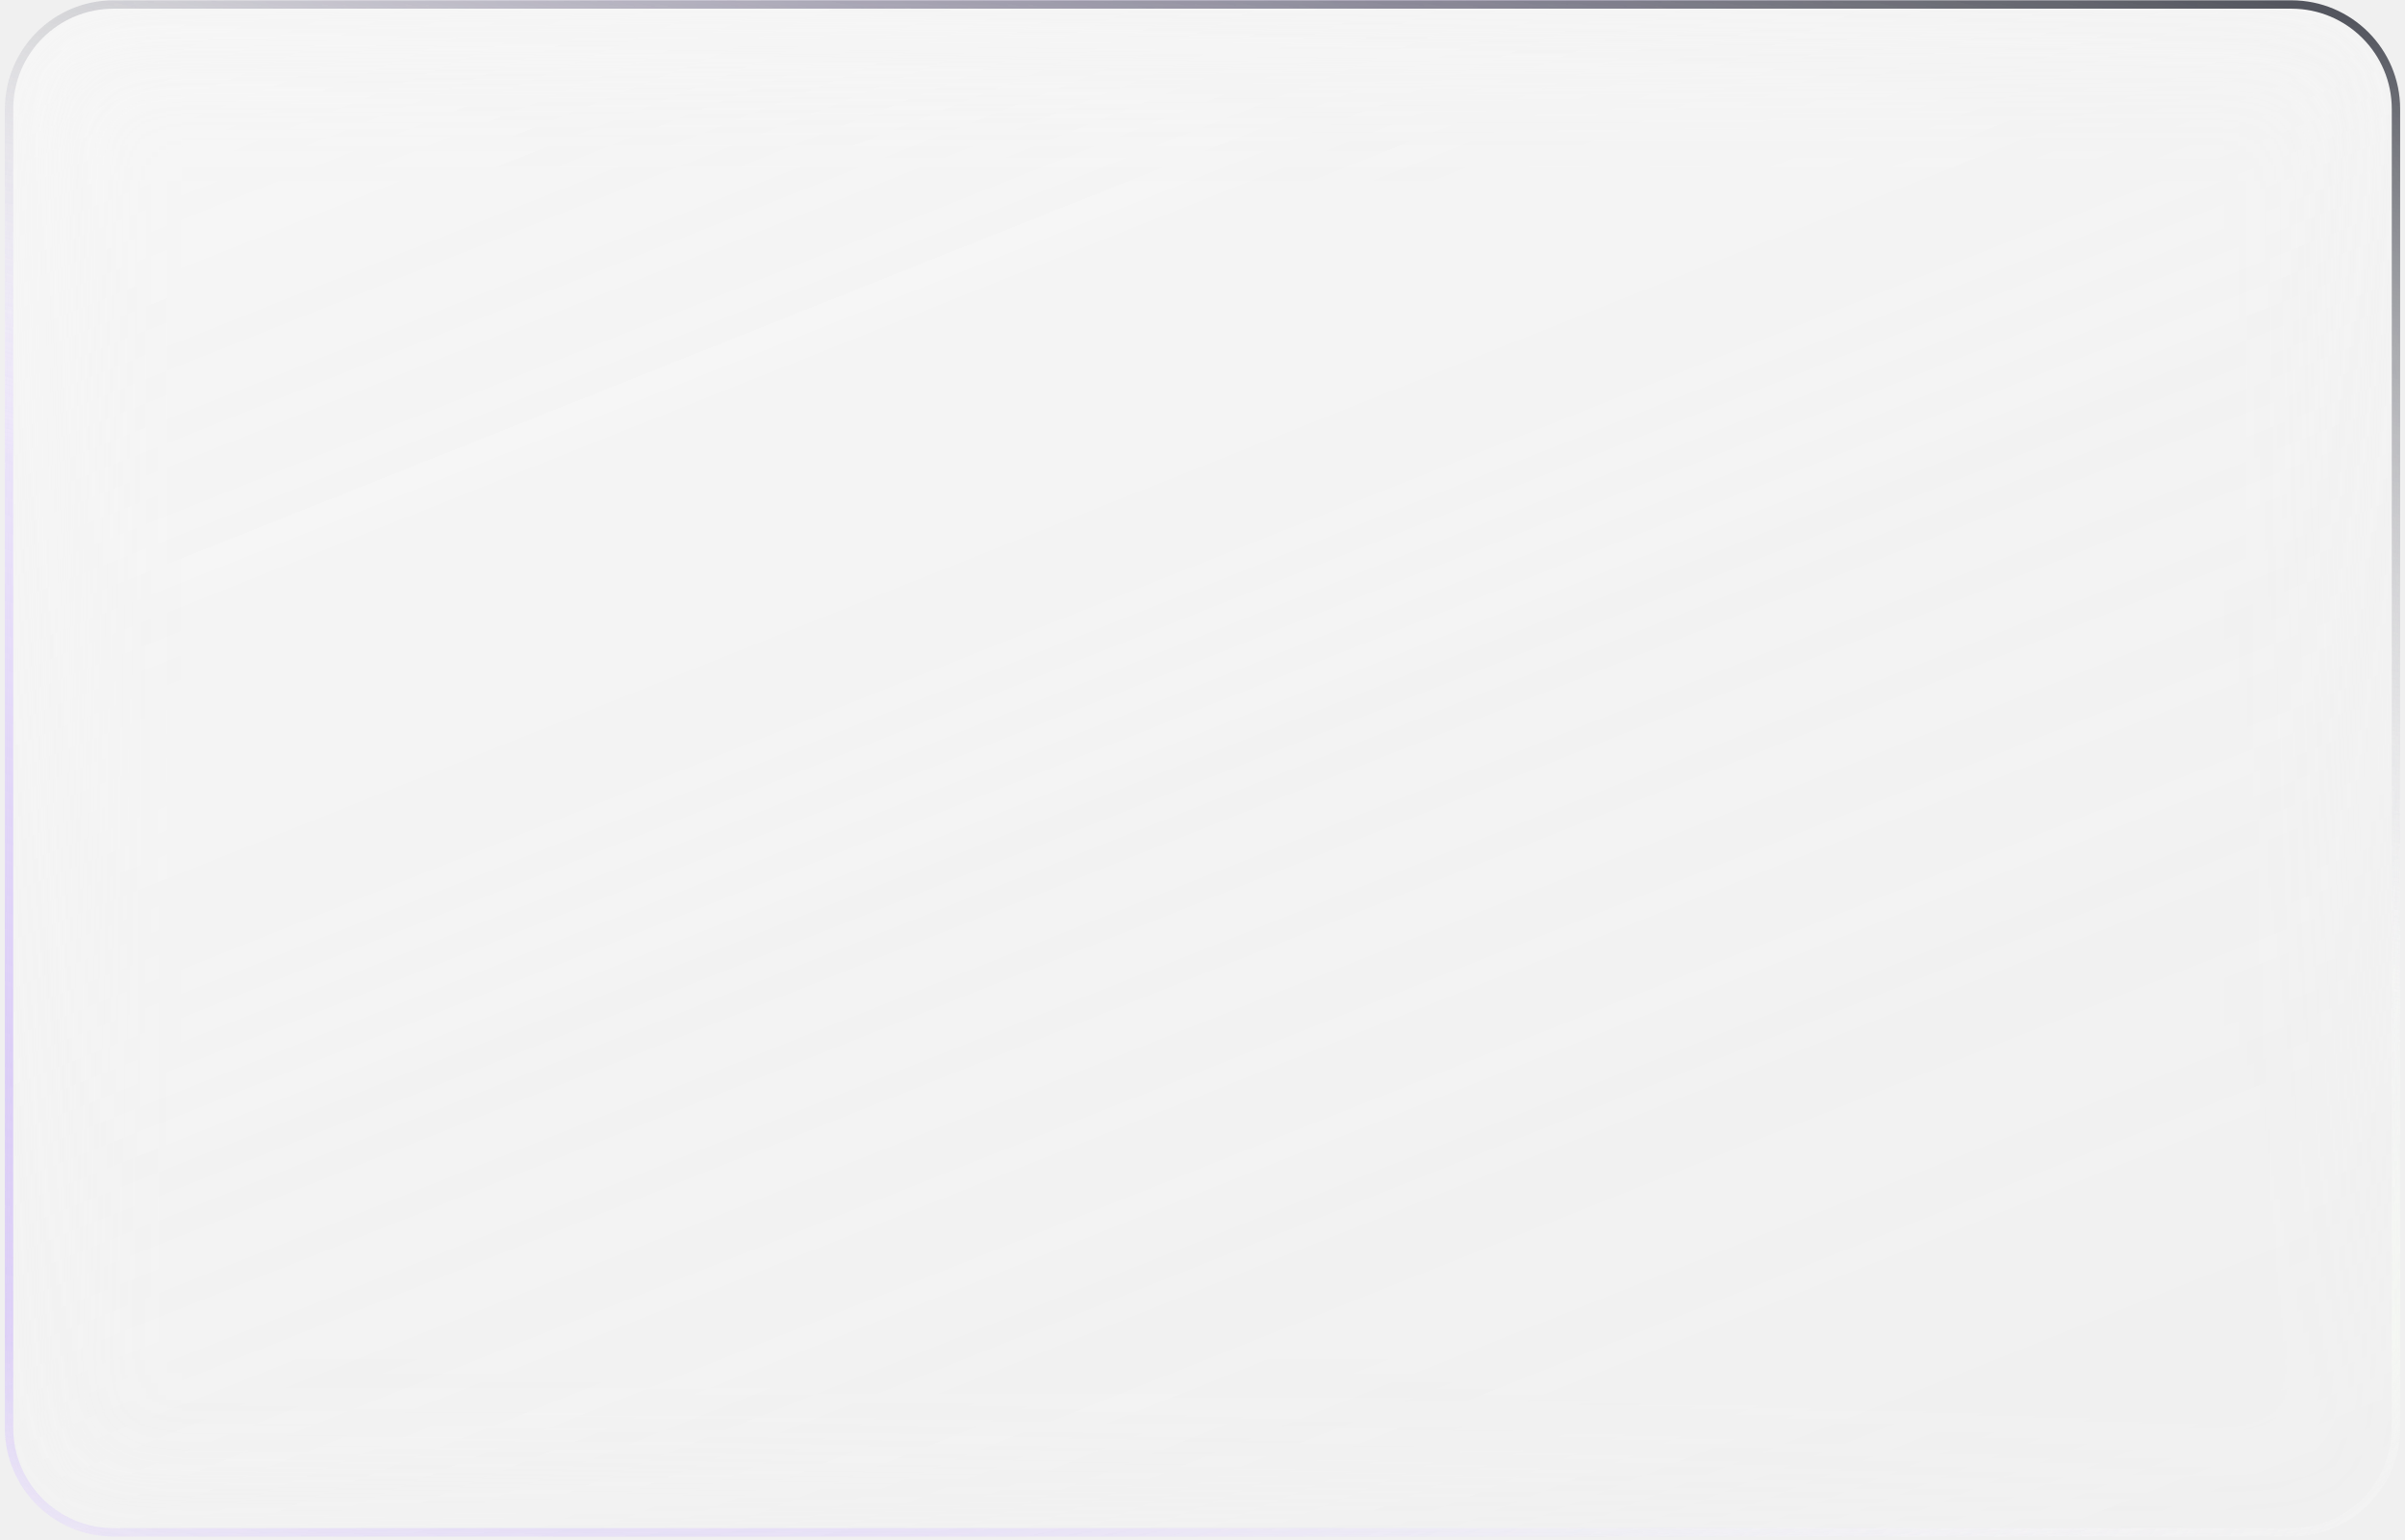
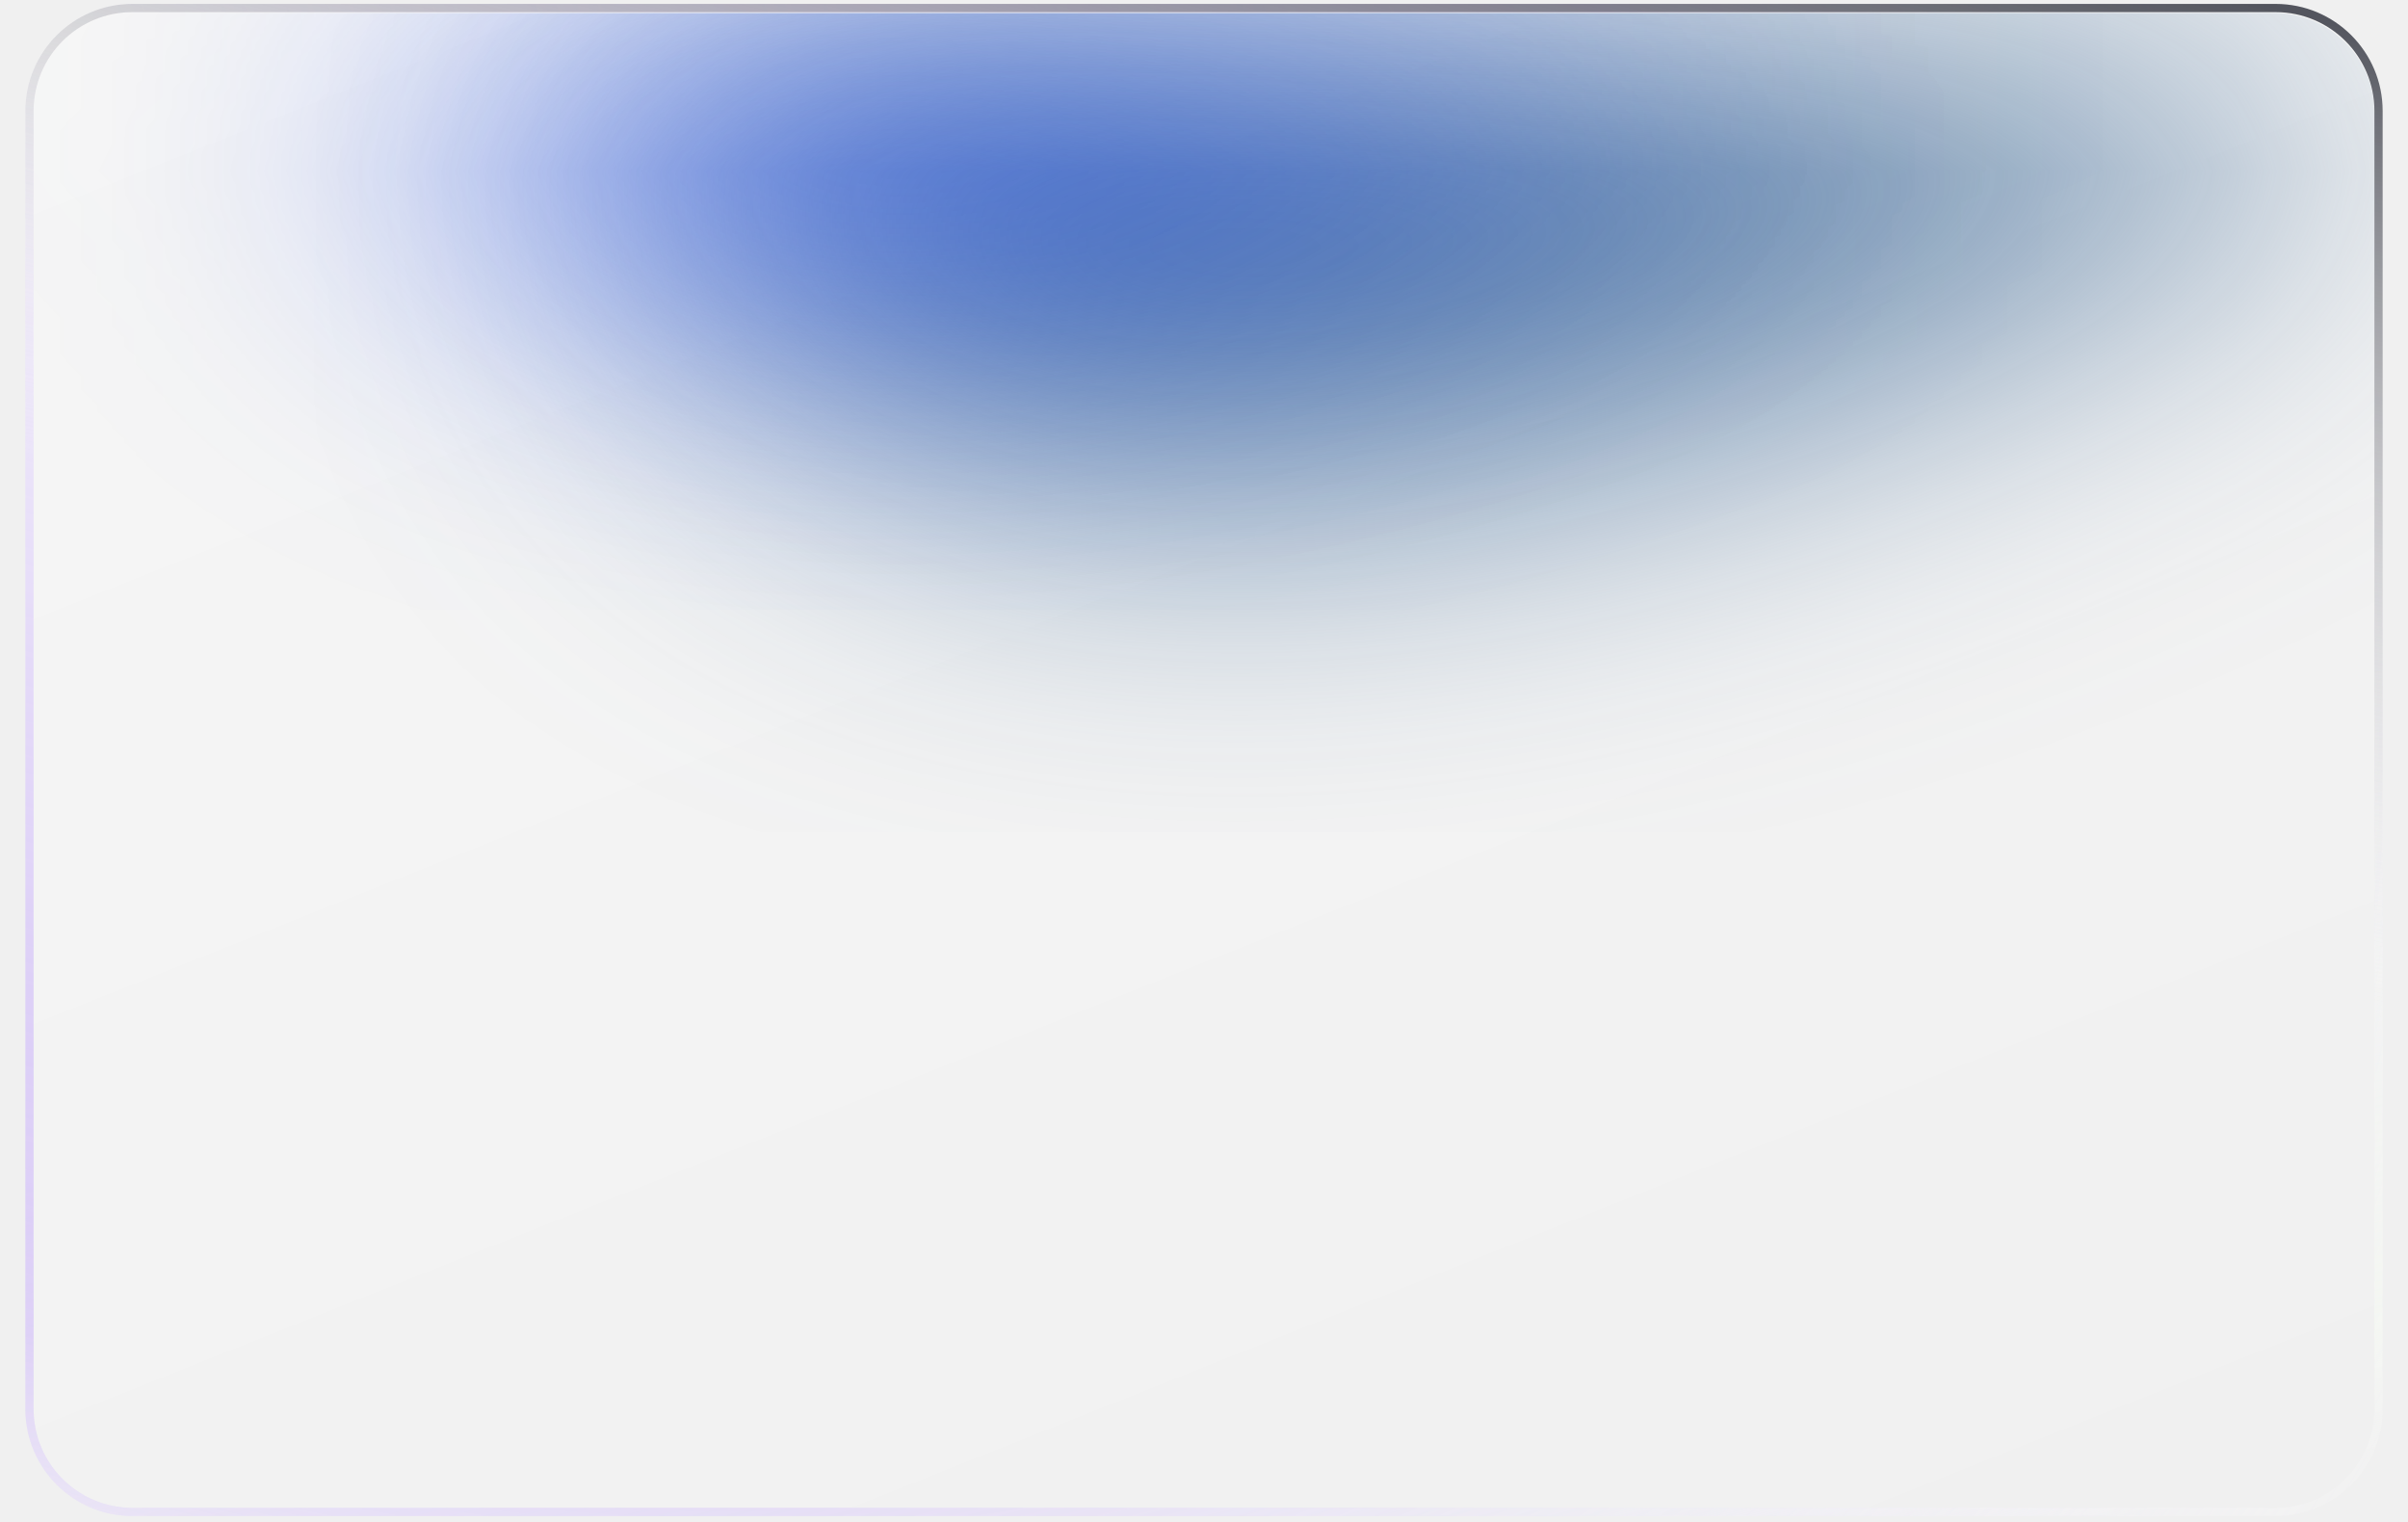
- <svg xmlns="http://www.w3.org/2000/svg" width="364" height="233" viewBox="0 0 364 233" fill="none">
-   <g filter="url(#filter0_b_48_3)">
-     <rect x="2" y="1.314" width="360" height="230" rx="15.193" fill="url(#paint0_linear_48_3)" />
-     <rect x="1.367" y="0.68" width="361.266" height="231.266" rx="15.826" stroke="url(#paint1_radial_48_3)" stroke-width="1.266" />
-     <rect x="1.367" y="0.68" width="361.266" height="231.266" rx="15.826" stroke="url(#paint2_linear_48_3)" stroke-opacity="0.4" stroke-width="1.266" />
-     <rect x="1.367" y="0.68" width="361.266" height="231.266" rx="15.826" stroke="url(#paint3_linear_48_3)" stroke-width="1.266" />
+ <svg xmlns="http://www.w3.org/2000/svg" width="364" height="230" viewBox="0 0 364 234" fill="none">
+   <g clip-path="url(#clip0_614_624)">
+     <path d="M346.807 1.867H17.193C8.802 1.867 2 8.669 2 17.06V216.674C2 225.065 8.802 231.867 17.193 231.867H346.807C355.198 231.867 362 225.065 362 216.674V17.06C362 8.669 355.198 1.867 346.807 1.867Z" fill="url(#paint0_linear_614_624)" />
+     <path d="M346.807 1.234H17.193C8.452 1.234 1.367 8.32 1.367 17.06V216.674C1.367 225.415 8.452 232.5 17.193 232.5H346.807C355.547 232.5 362.633 225.415 362.633 216.674V17.06C362.633 8.32 355.547 1.234 346.807 1.234Z" stroke="url(#paint1_radial_614_624)" stroke-width="1.266" />
+     <path d="M346.807 1.234H17.193C8.452 1.234 1.367 8.32 1.367 17.06V216.674C1.367 225.415 8.452 232.5 17.193 232.5H346.807C355.547 232.5 362.633 225.415 362.633 216.674V17.06C362.633 8.32 355.547 1.234 346.807 1.234Z" stroke="url(#paint2_linear_614_624)" stroke-opacity="0.4" stroke-width="1.266" />
+     <path d="M346.807 1.234H17.193C8.452 1.234 1.367 8.32 1.367 17.06V216.674C1.367 225.415 8.452 232.5 17.193 232.5H346.807C355.547 232.5 362.633 225.415 362.633 216.674V17.06C362.633 8.32 355.547 1.234 346.807 1.234Z" stroke="url(#paint3_linear_614_624)" stroke-width="1.266" />
+     <mask id="mask0_614_624" style="mask-type:alpha" maskUnits="userSpaceOnUse" x="2" y="2" width="360" height="230">
+       <path d="M346.599 2H17.401C8.895 2 2 8.895 2 17.401V216.599C2 225.105 8.895 232 17.401 232H346.599C355.105 232 362 225.105 362 216.599V17.401C362 8.895 355.105 2 346.599 2Z" fill="#16084C" />
+     </mask>
+     <g mask="url(#mask0_614_624)">
+       <g filter="url(#filter0_f_614_624)">
+         <path d="M453.518 -133.639C475.881 -87.486 416.166 -11.625 320.142 35.802C224.118 83.229 128.147 84.261 105.784 38.108C83.421 -8.045 143.136 -83.906 239.16 -131.333C335.184 -178.76 431.156 -179.792 453.518 -133.639Z" fill="#436D99" />
+       </g>
+       <g filter="url(#filter1_f_614_624)">
+         <path d="M401.134 -167.889C423.497 -121.736 363.783 -45.875 267.758 1.552C171.734 48.978 75.763 50.011 53.4 3.858C31.038 -42.295 90.752 -118.157 186.776 -165.583C282.8 -213.01 378.772 -214.042 401.134 -167.889Z" fill="#2D57F2" />
+       </g>
+     </g>
  </g>
  <defs>
-     <filter id="filter0_b_48_3" x="-22.175" y="-22.862" width="408.35" height="278.35" filterUnits="userSpaceOnUse" color-interpolation-filters="sRGB">
+     <filter id="filter0_f_614_624" x="45.263" y="-223.418" width="468.777" height="351.306" filterUnits="userSpaceOnUse" color-interpolation-filters="sRGB">
      <feFlood flood-opacity="0" result="BackgroundImageFix" />
-       <feGaussianBlur in="BackgroundImage" stdDeviation="11.454" />
-       <feComposite in2="SourceAlpha" operator="in" result="effect1_backgroundBlur_48_3" />
-       <feBlend mode="normal" in="SourceGraphic" in2="effect1_backgroundBlur_48_3" result="shape" />
+       <feBlend mode="normal" in="SourceGraphic" in2="BackgroundImageFix" result="shape" />
+       <feGaussianBlur stdDeviation="27.914" result="effect1_foregroundBlur_614_624" />
    </filter>
-     <linearGradient id="paint0_linear_48_3" x1="2" y1="1.314" x2="130.405" y2="323.589" gradientUnits="userSpaceOnUse">
+     <filter id="filter1_f_614_624" x="-7.121" y="-257.668" width="468.776" height="351.306" filterUnits="userSpaceOnUse" color-interpolation-filters="sRGB">
+       <feFlood flood-opacity="0" result="BackgroundImageFix" />
+       <feBlend mode="normal" in="SourceGraphic" in2="BackgroundImageFix" result="shape" />
+       <feGaussianBlur stdDeviation="27.914" result="effect1_foregroundBlur_614_624" />
+     </filter>
+     <linearGradient id="paint0_linear_614_624" x1="2" y1="1.867" x2="130.405" y2="324.142" gradientUnits="userSpaceOnUse">
      <stop stop-color="white" stop-opacity="0.4" />
      <stop offset="1" stop-color="white" stop-opacity="0" />
    </linearGradient>
-     <radialGradient id="paint1_radial_48_3" cx="0" cy="0" r="1" gradientUnits="userSpaceOnUse" gradientTransform="translate(2 1.31352) rotate(32.5741) scale(427.2 269.348)">
+     <radialGradient id="paint1_radial_614_624" cx="0" cy="0" r="1" gradientUnits="userSpaceOnUse" gradientTransform="translate(1.99998 1.86717) rotate(32.5741) scale(427.2 269.348)">
      <stop stop-color="white" stop-opacity="0.7" />
      <stop offset="0.677" stop-color="#B691FF" stop-opacity="0.4" />
      <stop offset="1" stop-color="white" stop-opacity="0" />
    </radialGradient>
-     <linearGradient id="paint2_linear_48_3" x1="351.951" y1="227.48" x2="316.94" y2="83.5" gradientUnits="userSpaceOnUse">
+     <linearGradient id="paint2_linear_614_624" x1="351.951" y1="228.034" x2="316.94" y2="84.054" gradientUnits="userSpaceOnUse">
      <stop stop-color="white" stop-opacity="0.32" />
      <stop offset="0.141" stop-color="#F9FFF5" />
      <stop offset="1" stop-color="white" stop-opacity="0" />
    </linearGradient>
-     <linearGradient id="paint3_linear_48_3" x1="357.631" y1="3.056" x2="323.401" y2="147.961" gradientUnits="userSpaceOnUse">
+     <linearGradient id="paint3_linear_614_624" x1="357.631" y1="3.61" x2="323.401" y2="148.515" gradientUnits="userSpaceOnUse">
      <stop stop-color="#53555E" />
      <stop offset="1" stop-color="white" stop-opacity="0" />
    </linearGradient>
+     <clipPath id="clip0_614_624">
+       <rect width="364" height="234" fill="white" />
+     </clipPath>
  </defs>
</svg>
